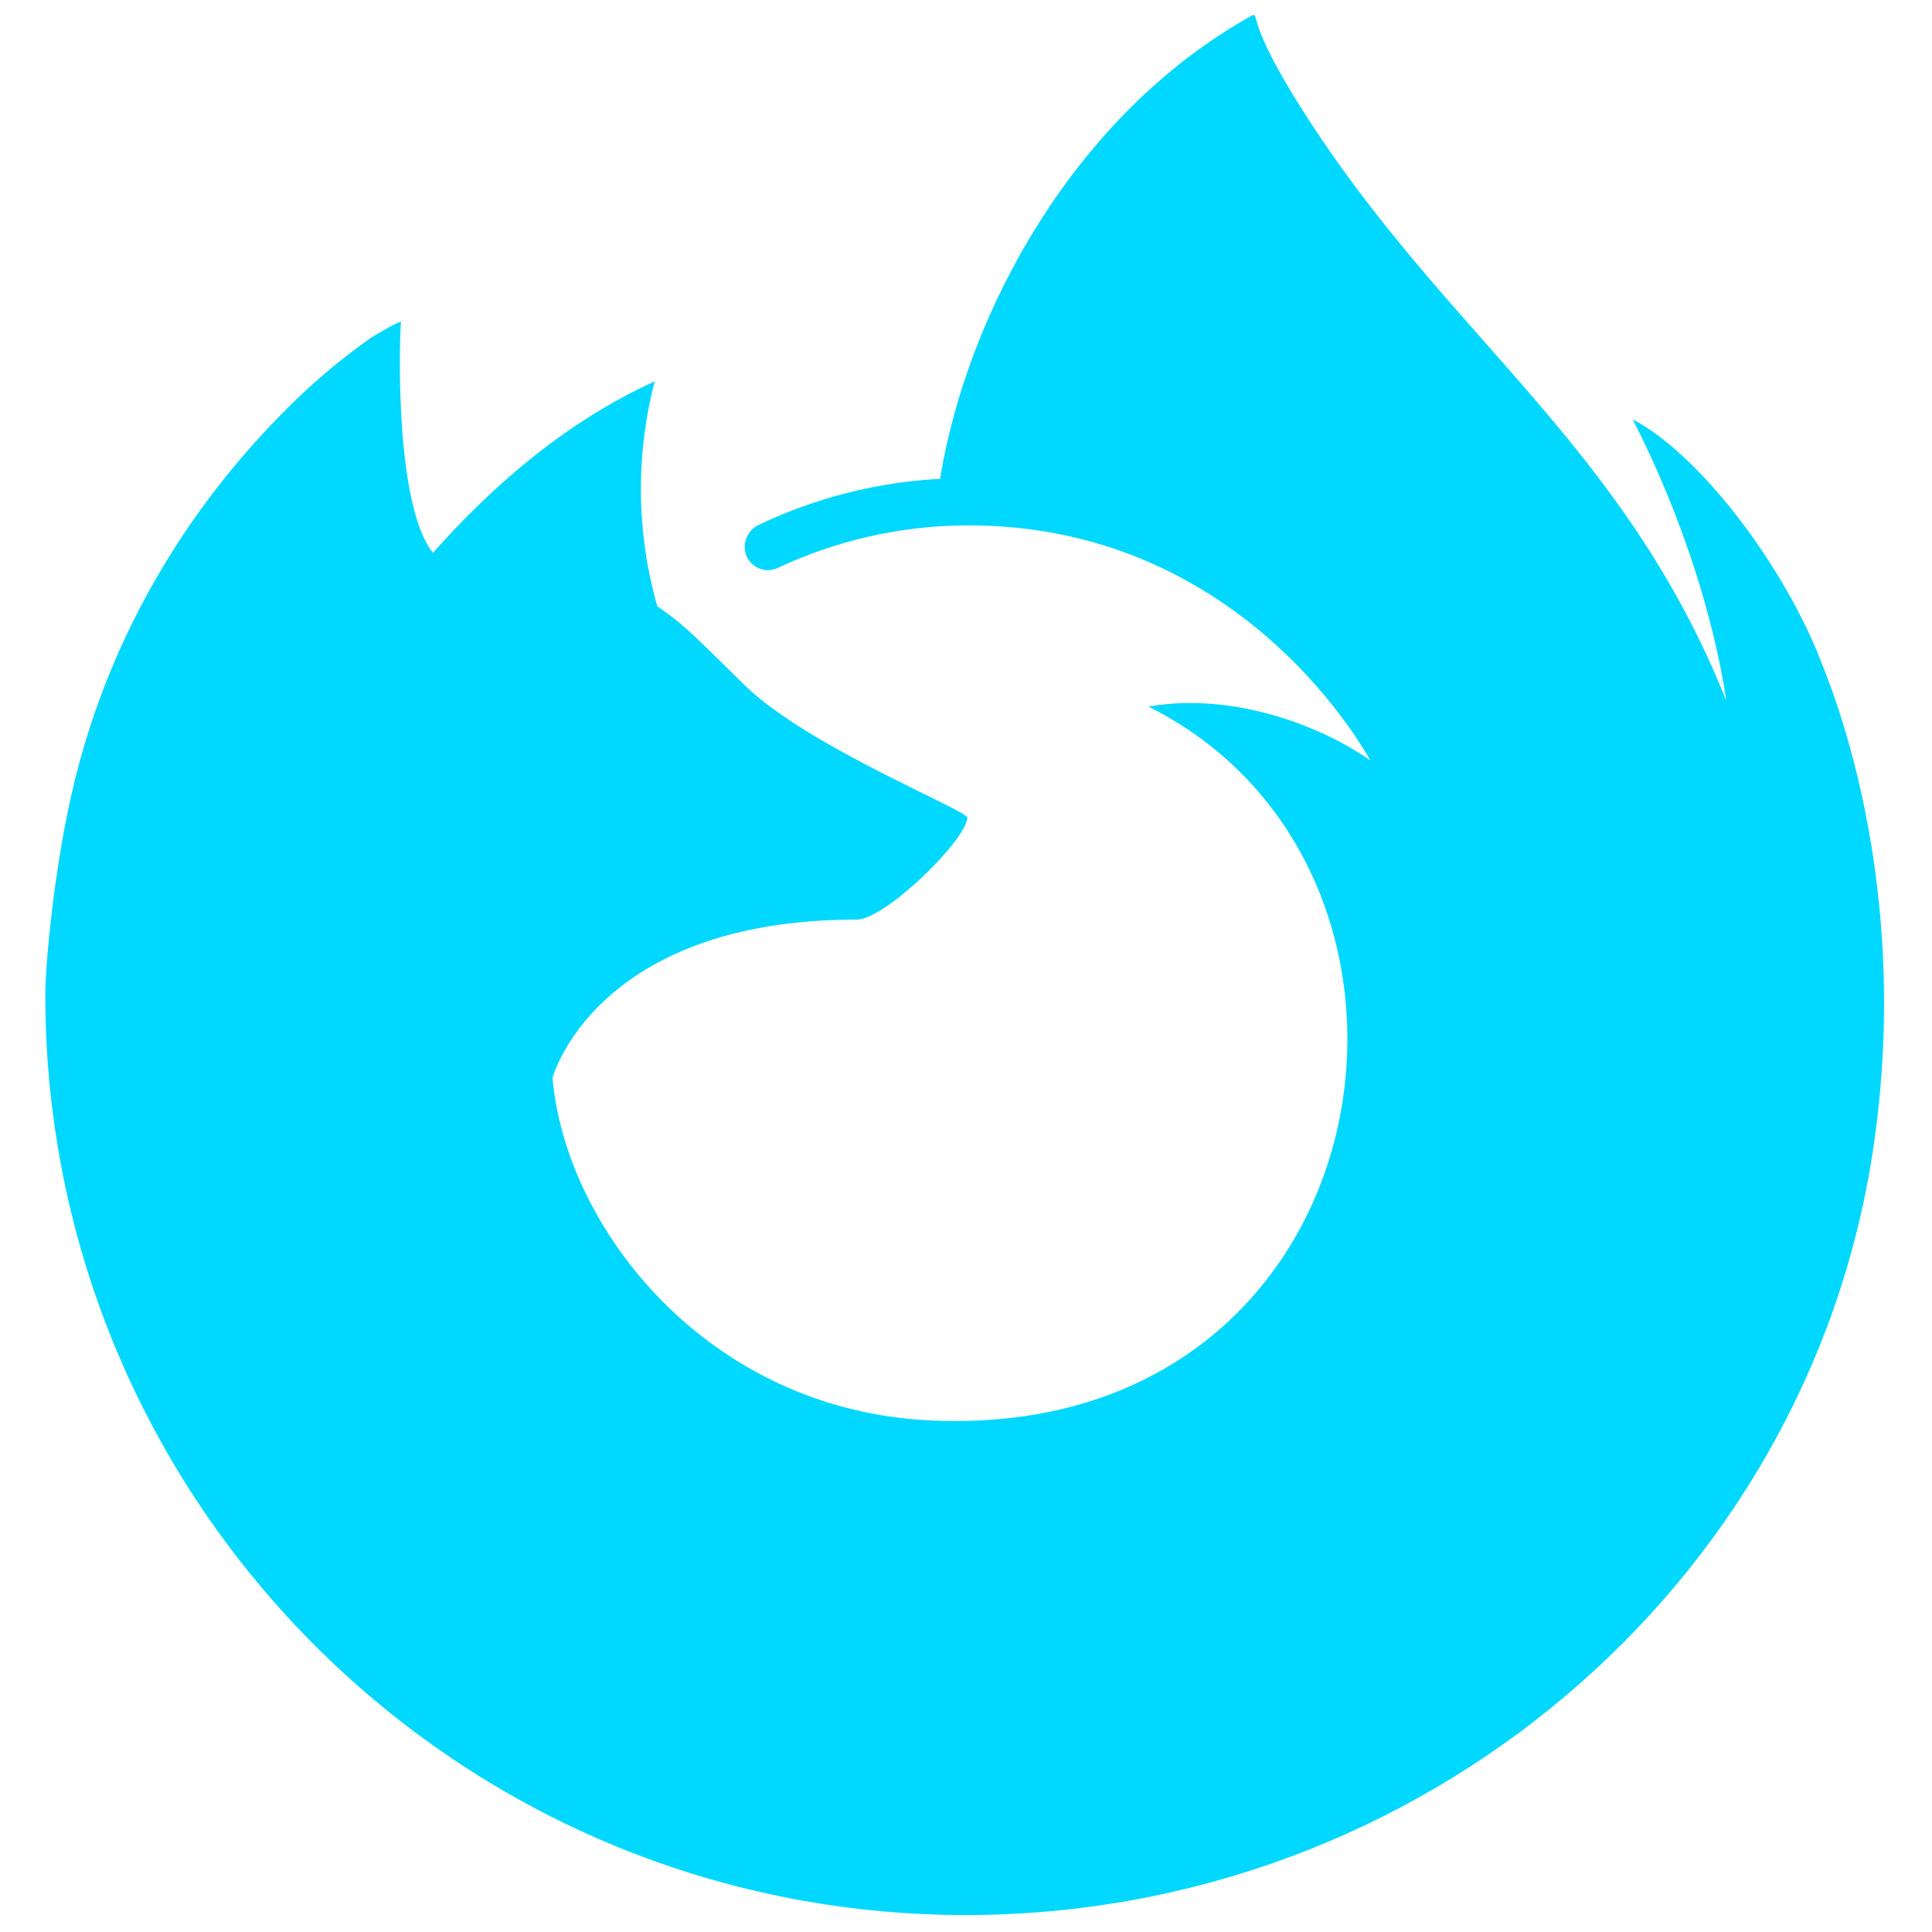
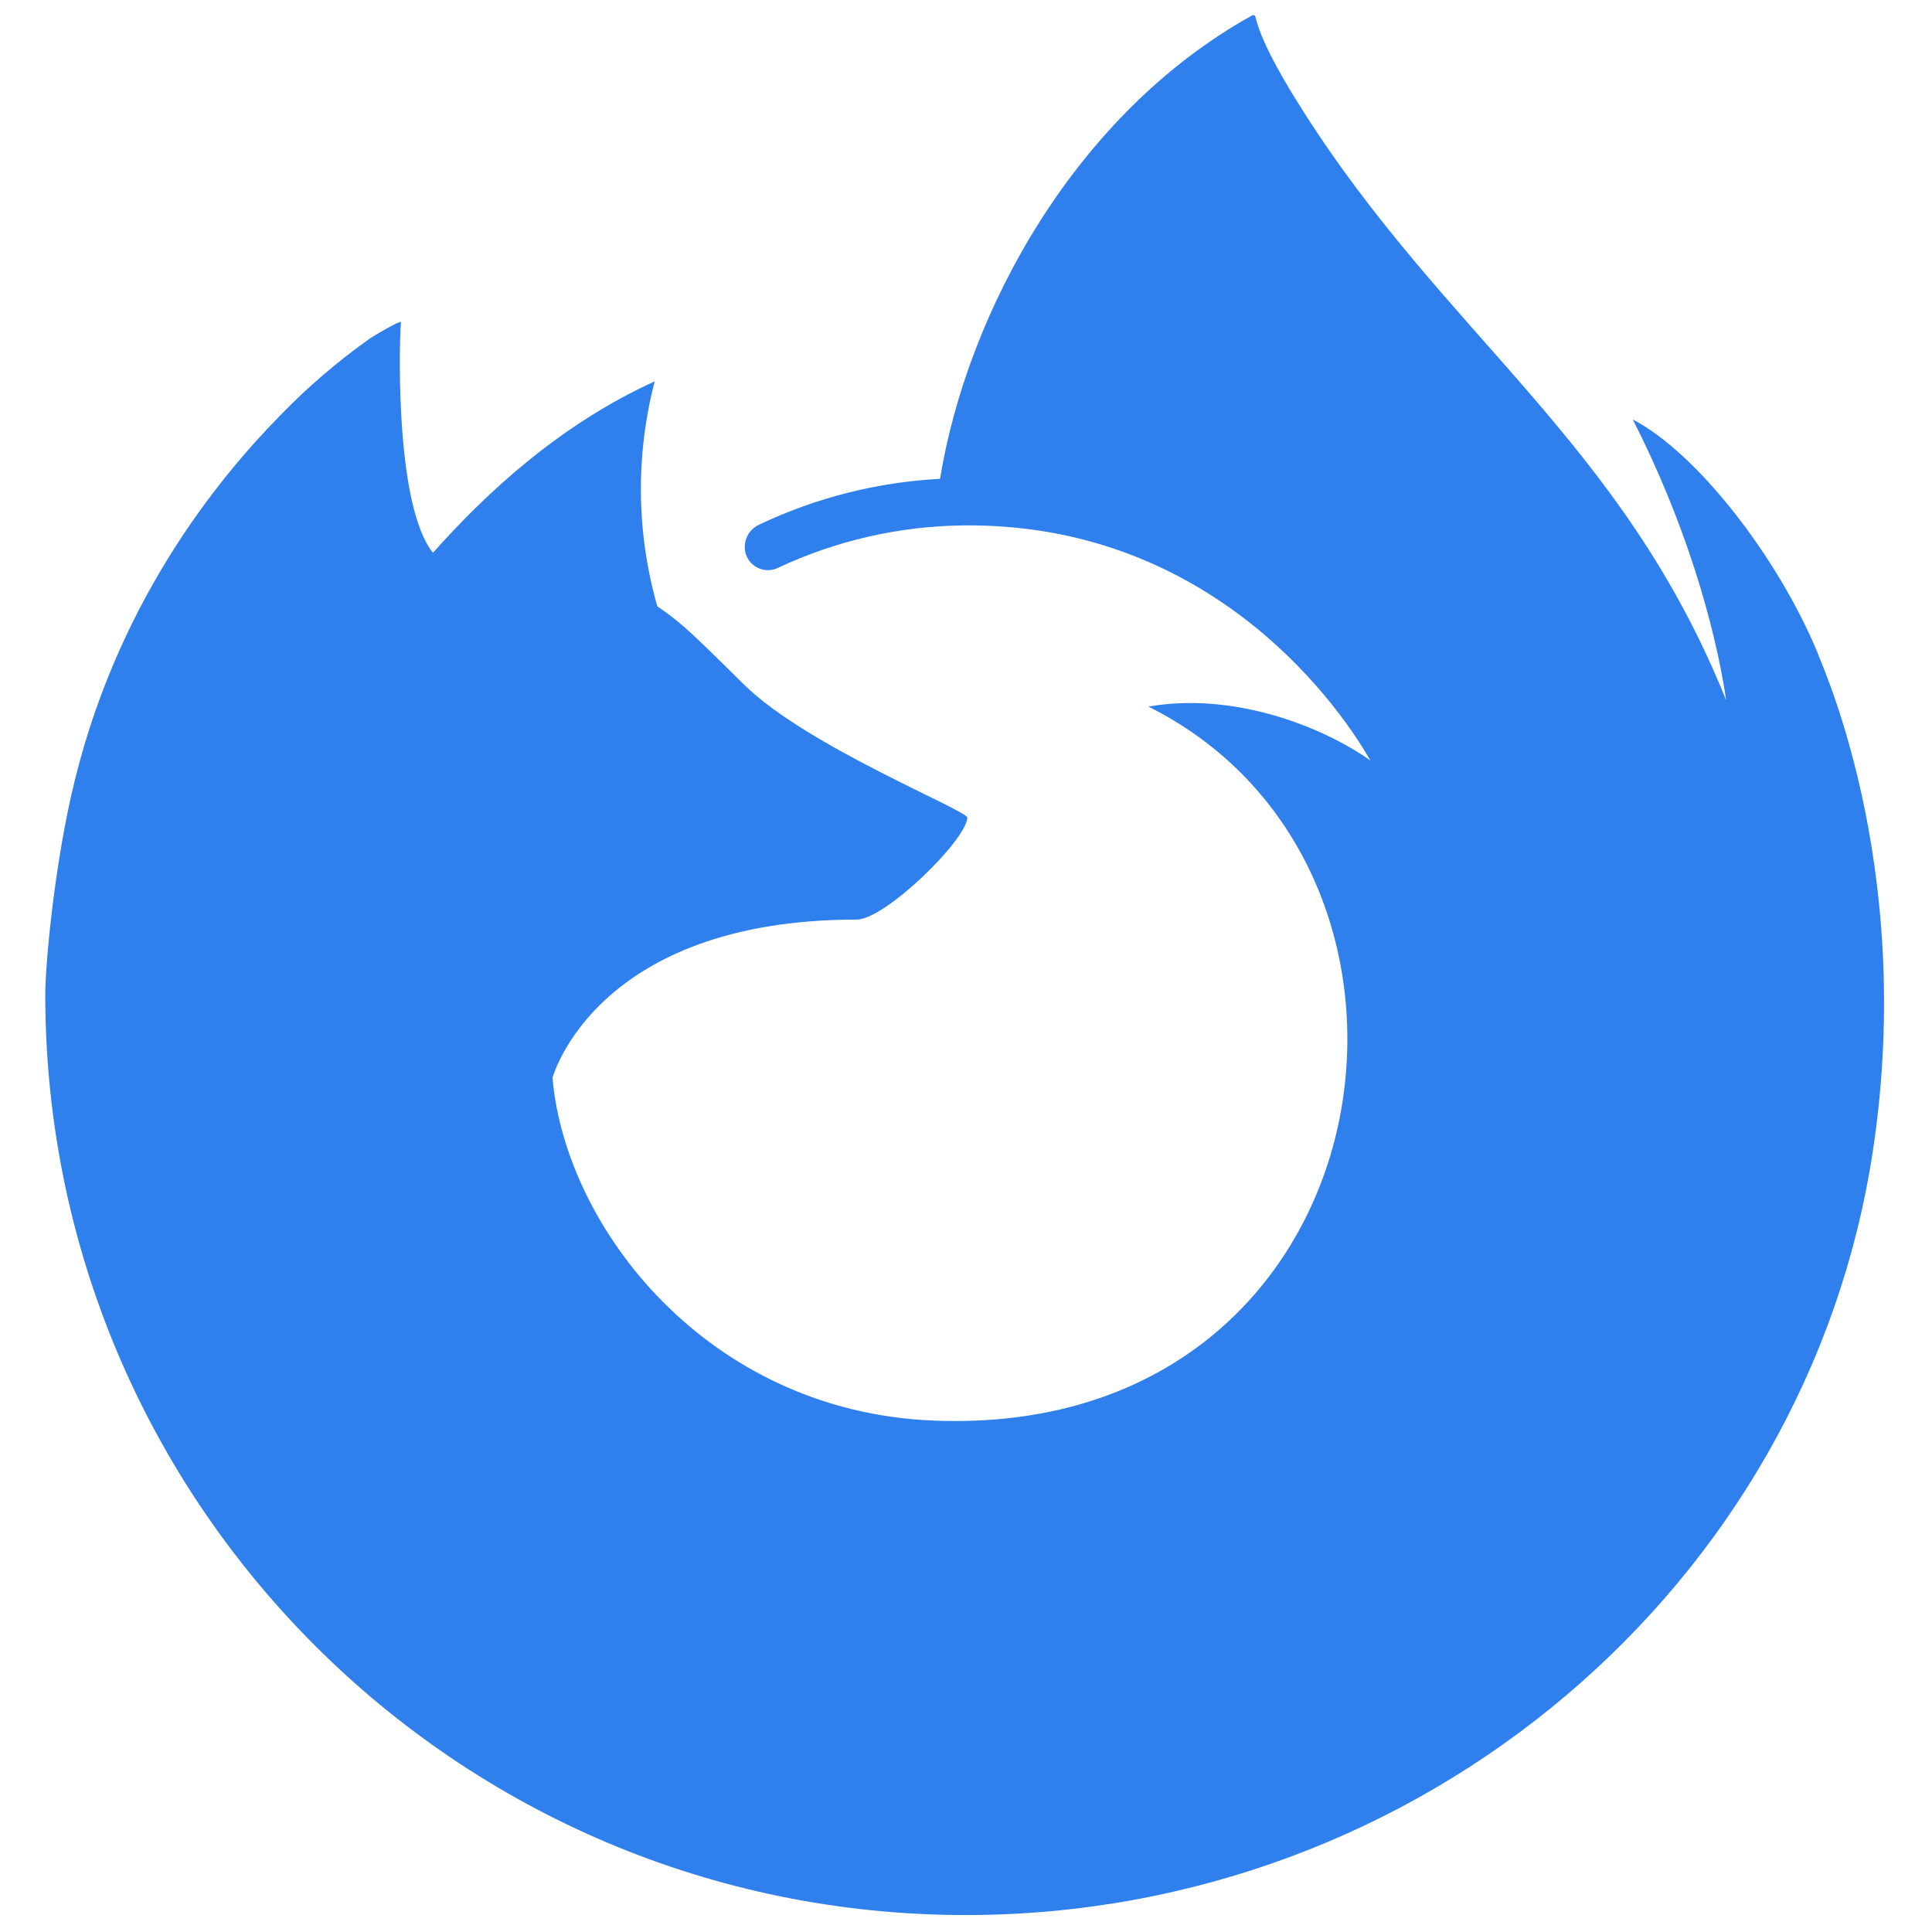
<svg xmlns="http://www.w3.org/2000/svg" viewBox="0 0 512 512">
-   <path fill="#00D8FF" d="M130.22 127.548C130.38 127.558 130.3 127.558 130.22 127.548V127.548ZM481.64 172.898C471.03 147.398 449.56 119.898 432.7 111.168C446.42 138.058 454.37 165.048 457.4 185.168C457.405 185.306 457.422 185.443 457.45 185.578C429.87 116.828 383.098 89.109 344.9 28.748C329.908 5.058 333.976 3.518 331.82 4.088L331.7 4.158C284.99 30.111 256.365 82.529 249.12 126.898C232.503 127.771 216.219 131.895 201.19 139.035C199.838 139.649 198.736 140.706 198.066 142.031C197.396 143.356 197.199 144.87 197.506 146.323C197.7 147.162 198.068 147.951 198.586 148.639C199.103 149.327 199.76 149.899 200.512 150.318C201.264 150.737 202.096 150.993 202.954 151.071C203.811 151.148 204.676 151.045 205.491 150.768L206.011 150.558C221.511 143.255 238.408 139.393 255.541 139.238C318.369 138.669 352.698 183.262 363.161 201.528C350.161 192.378 326.811 183.338 304.341 187.248C392.081 231.108 368.541 381.784 246.951 376.448C187.487 373.838 149.881 325.467 146.421 285.648C146.421 285.648 157.671 243.698 227.041 243.698C234.541 243.698 255.971 222.778 256.371 216.698C256.281 214.698 213.836 197.822 197.281 181.518C188.434 172.805 184.229 168.611 180.511 165.458C178.499 163.75 176.392 162.158 174.201 160.688C168.638 141.231 168.399 120.638 173.51 101.058C148.45 112.468 128.96 130.508 114.8 146.428H114.68C105.01 134.178 105.68 93.778 106.25 85.348C106.13 84.818 99.022 89.016 98.1 89.658C89.534 95.71 81.553 102.55 74.26 110.088C57.969 126.688 30.128 160.242 18.76 211.318C14.224 231.701 12 255.739 12 263.618C12 398.318 121.21 507.508 255.92 507.508C376.56 507.508 478.939 420.281 496.35 304.888C507.922 228.192 481.64 173.82 481.64 172.898Z" />
+   <path fill="#2f80ed" d="M130.22 127.548C130.38 127.558 130.3 127.558 130.22 127.548V127.548ZM481.64 172.898C471.03 147.398 449.56 119.898 432.7 111.168C446.42 138.058 454.37 165.048 457.4 185.168C457.405 185.306 457.422 185.443 457.45 185.578C429.87 116.828 383.098 89.109 344.9 28.748C329.908 5.058 333.976 3.518 331.82 4.088L331.7 4.158C284.99 30.111 256.365 82.529 249.12 126.898C232.503 127.771 216.219 131.895 201.19 139.035C199.838 139.649 198.736 140.706 198.066 142.031C197.396 143.356 197.199 144.87 197.506 146.323C197.7 147.162 198.068 147.951 198.586 148.639C199.103 149.327 199.76 149.899 200.512 150.318C201.264 150.737 202.096 150.993 202.954 151.071C203.811 151.148 204.676 151.045 205.491 150.768L206.011 150.558C221.511 143.255 238.408 139.393 255.541 139.238C318.369 138.669 352.698 183.262 363.161 201.528C350.161 192.378 326.811 183.338 304.341 187.248C392.081 231.108 368.541 381.784 246.951 376.448C187.487 373.838 149.881 325.467 146.421 285.648C146.421 285.648 157.671 243.698 227.041 243.698C234.541 243.698 255.971 222.778 256.371 216.698C256.281 214.698 213.836 197.822 197.281 181.518C188.434 172.805 184.229 168.611 180.511 165.458C178.499 163.75 176.392 162.158 174.201 160.688C168.638 141.231 168.399 120.638 173.51 101.058C148.45 112.468 128.96 130.508 114.8 146.428H114.68C105.01 134.178 105.68 93.778 106.25 85.348C106.13 84.818 99.022 89.016 98.1 89.658C89.534 95.71 81.553 102.55 74.26 110.088C57.969 126.688 30.128 160.242 18.76 211.318C14.224 231.701 12 255.739 12 263.618C12 398.318 121.21 507.508 255.92 507.508C376.56 507.508 478.939 420.281 496.35 304.888C507.922 228.192 481.64 173.82 481.64 172.898Z" />
</svg>
